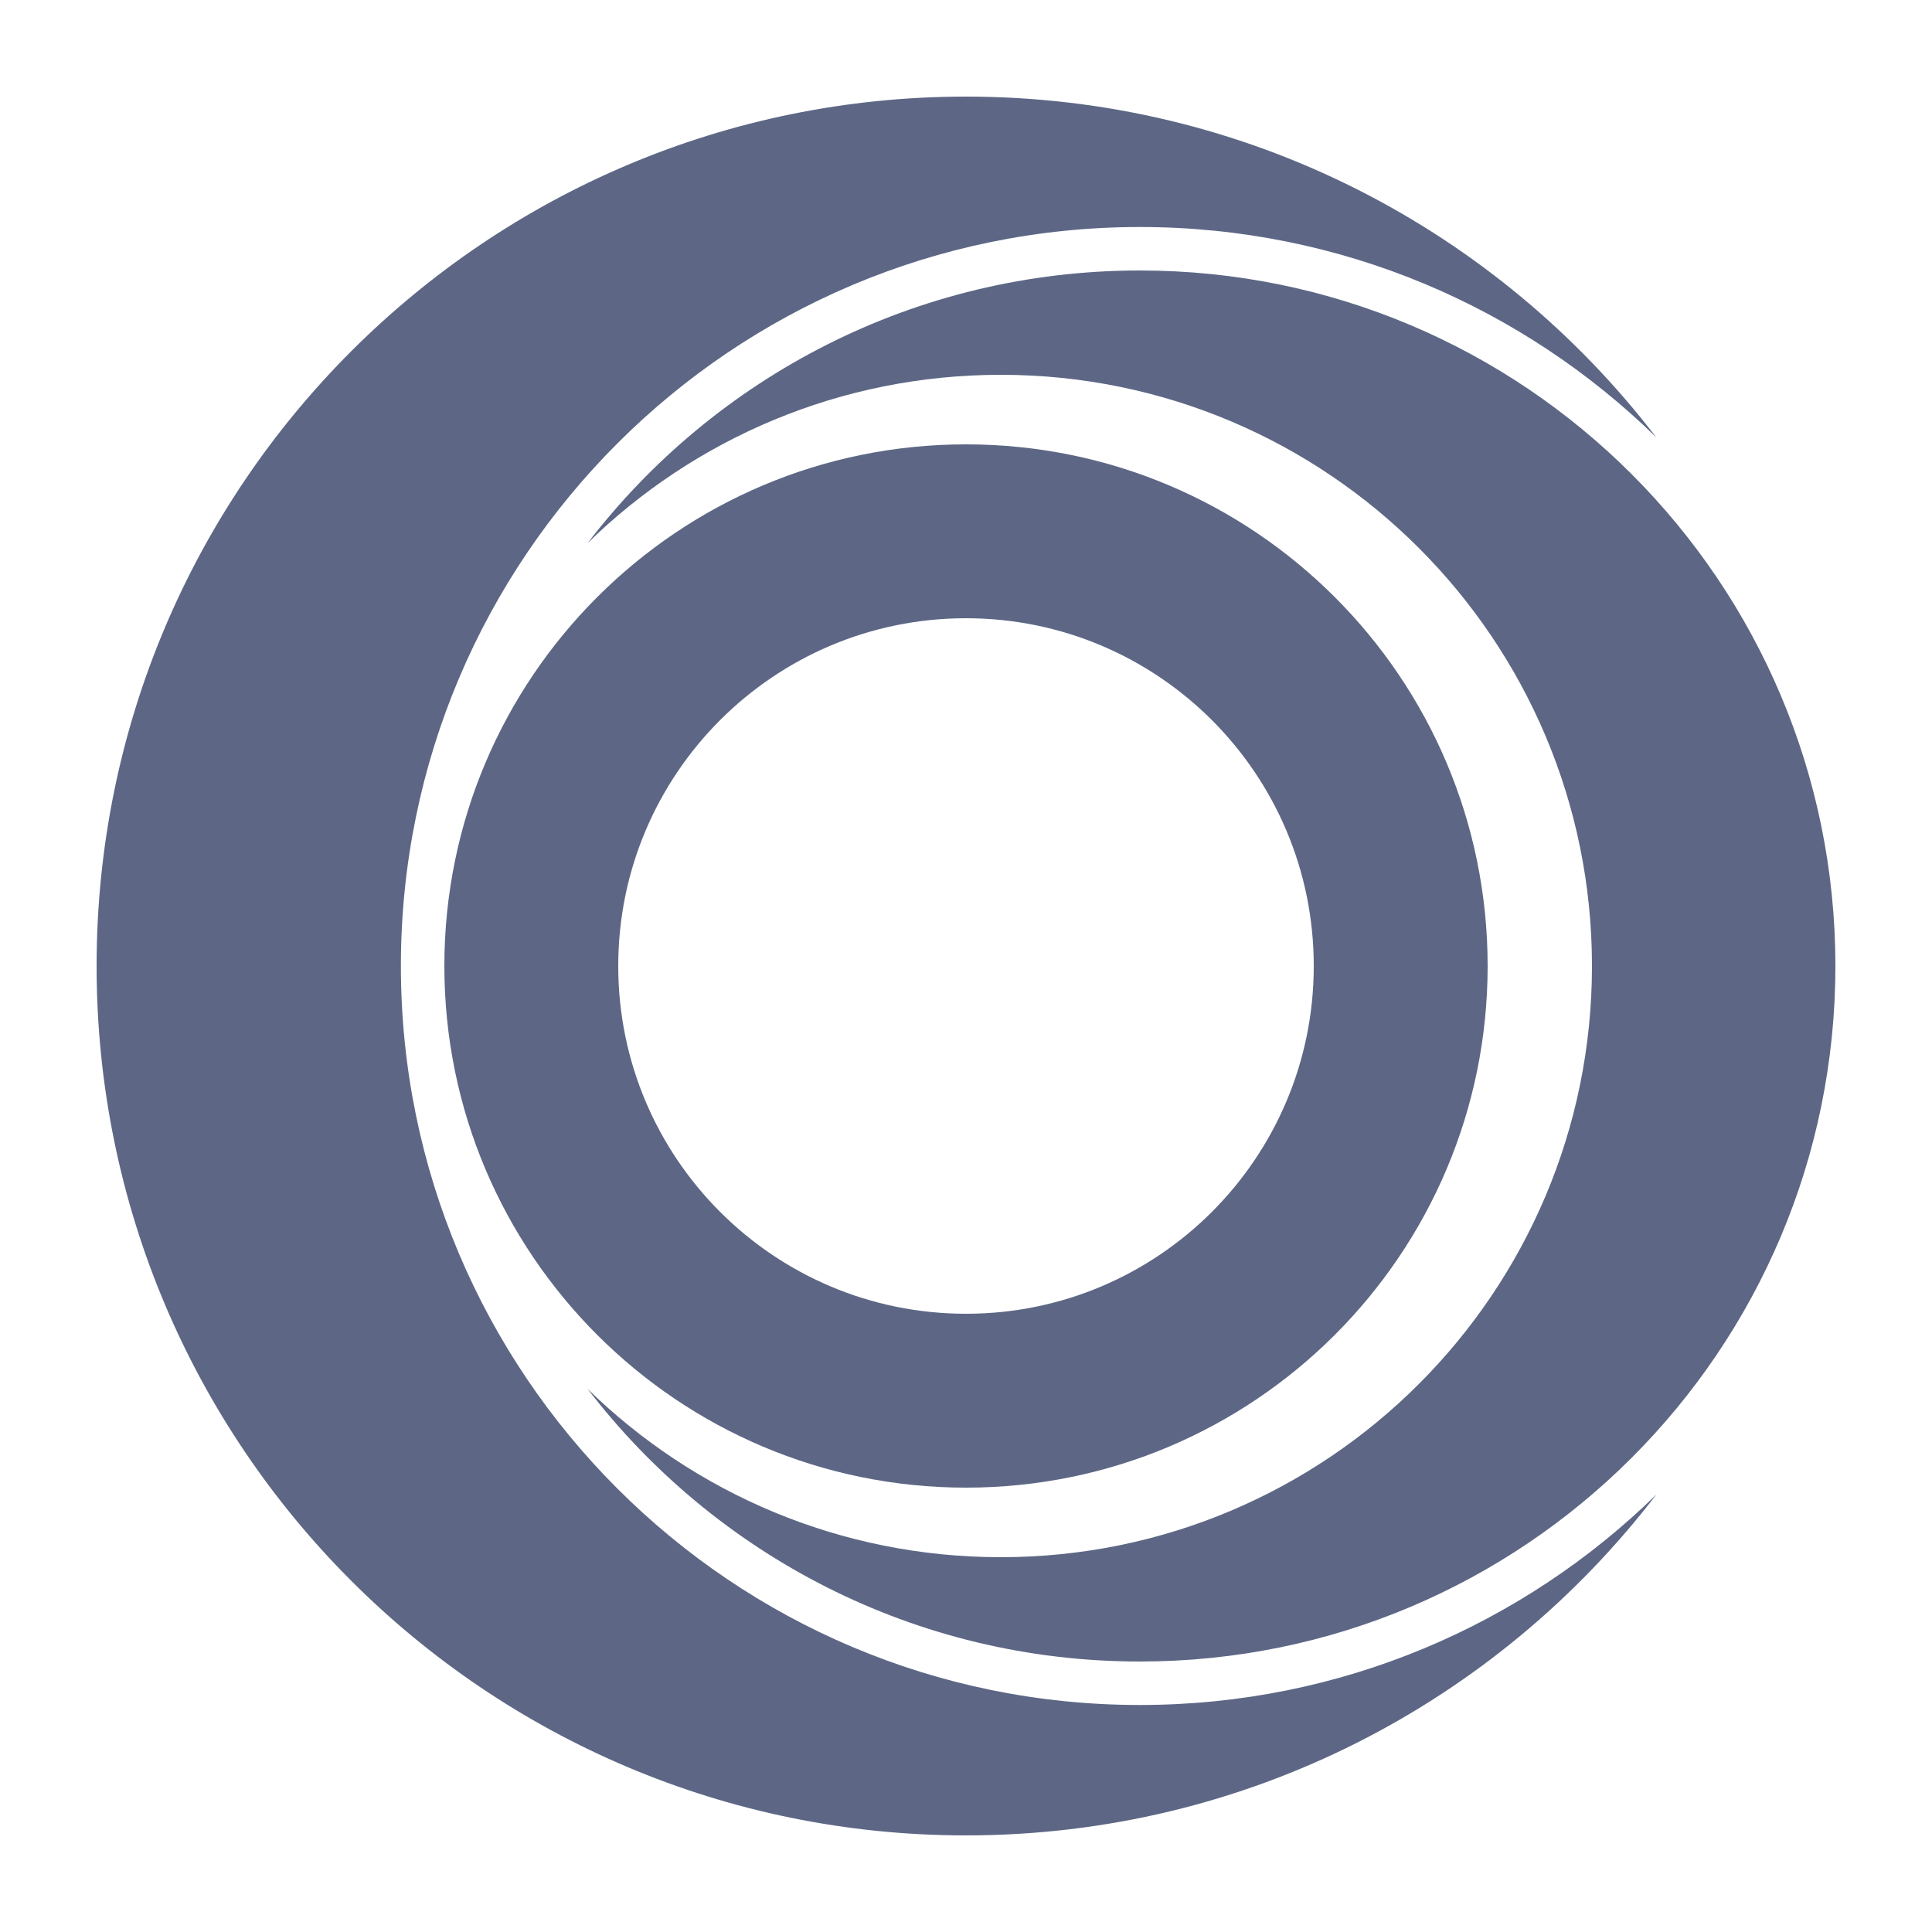
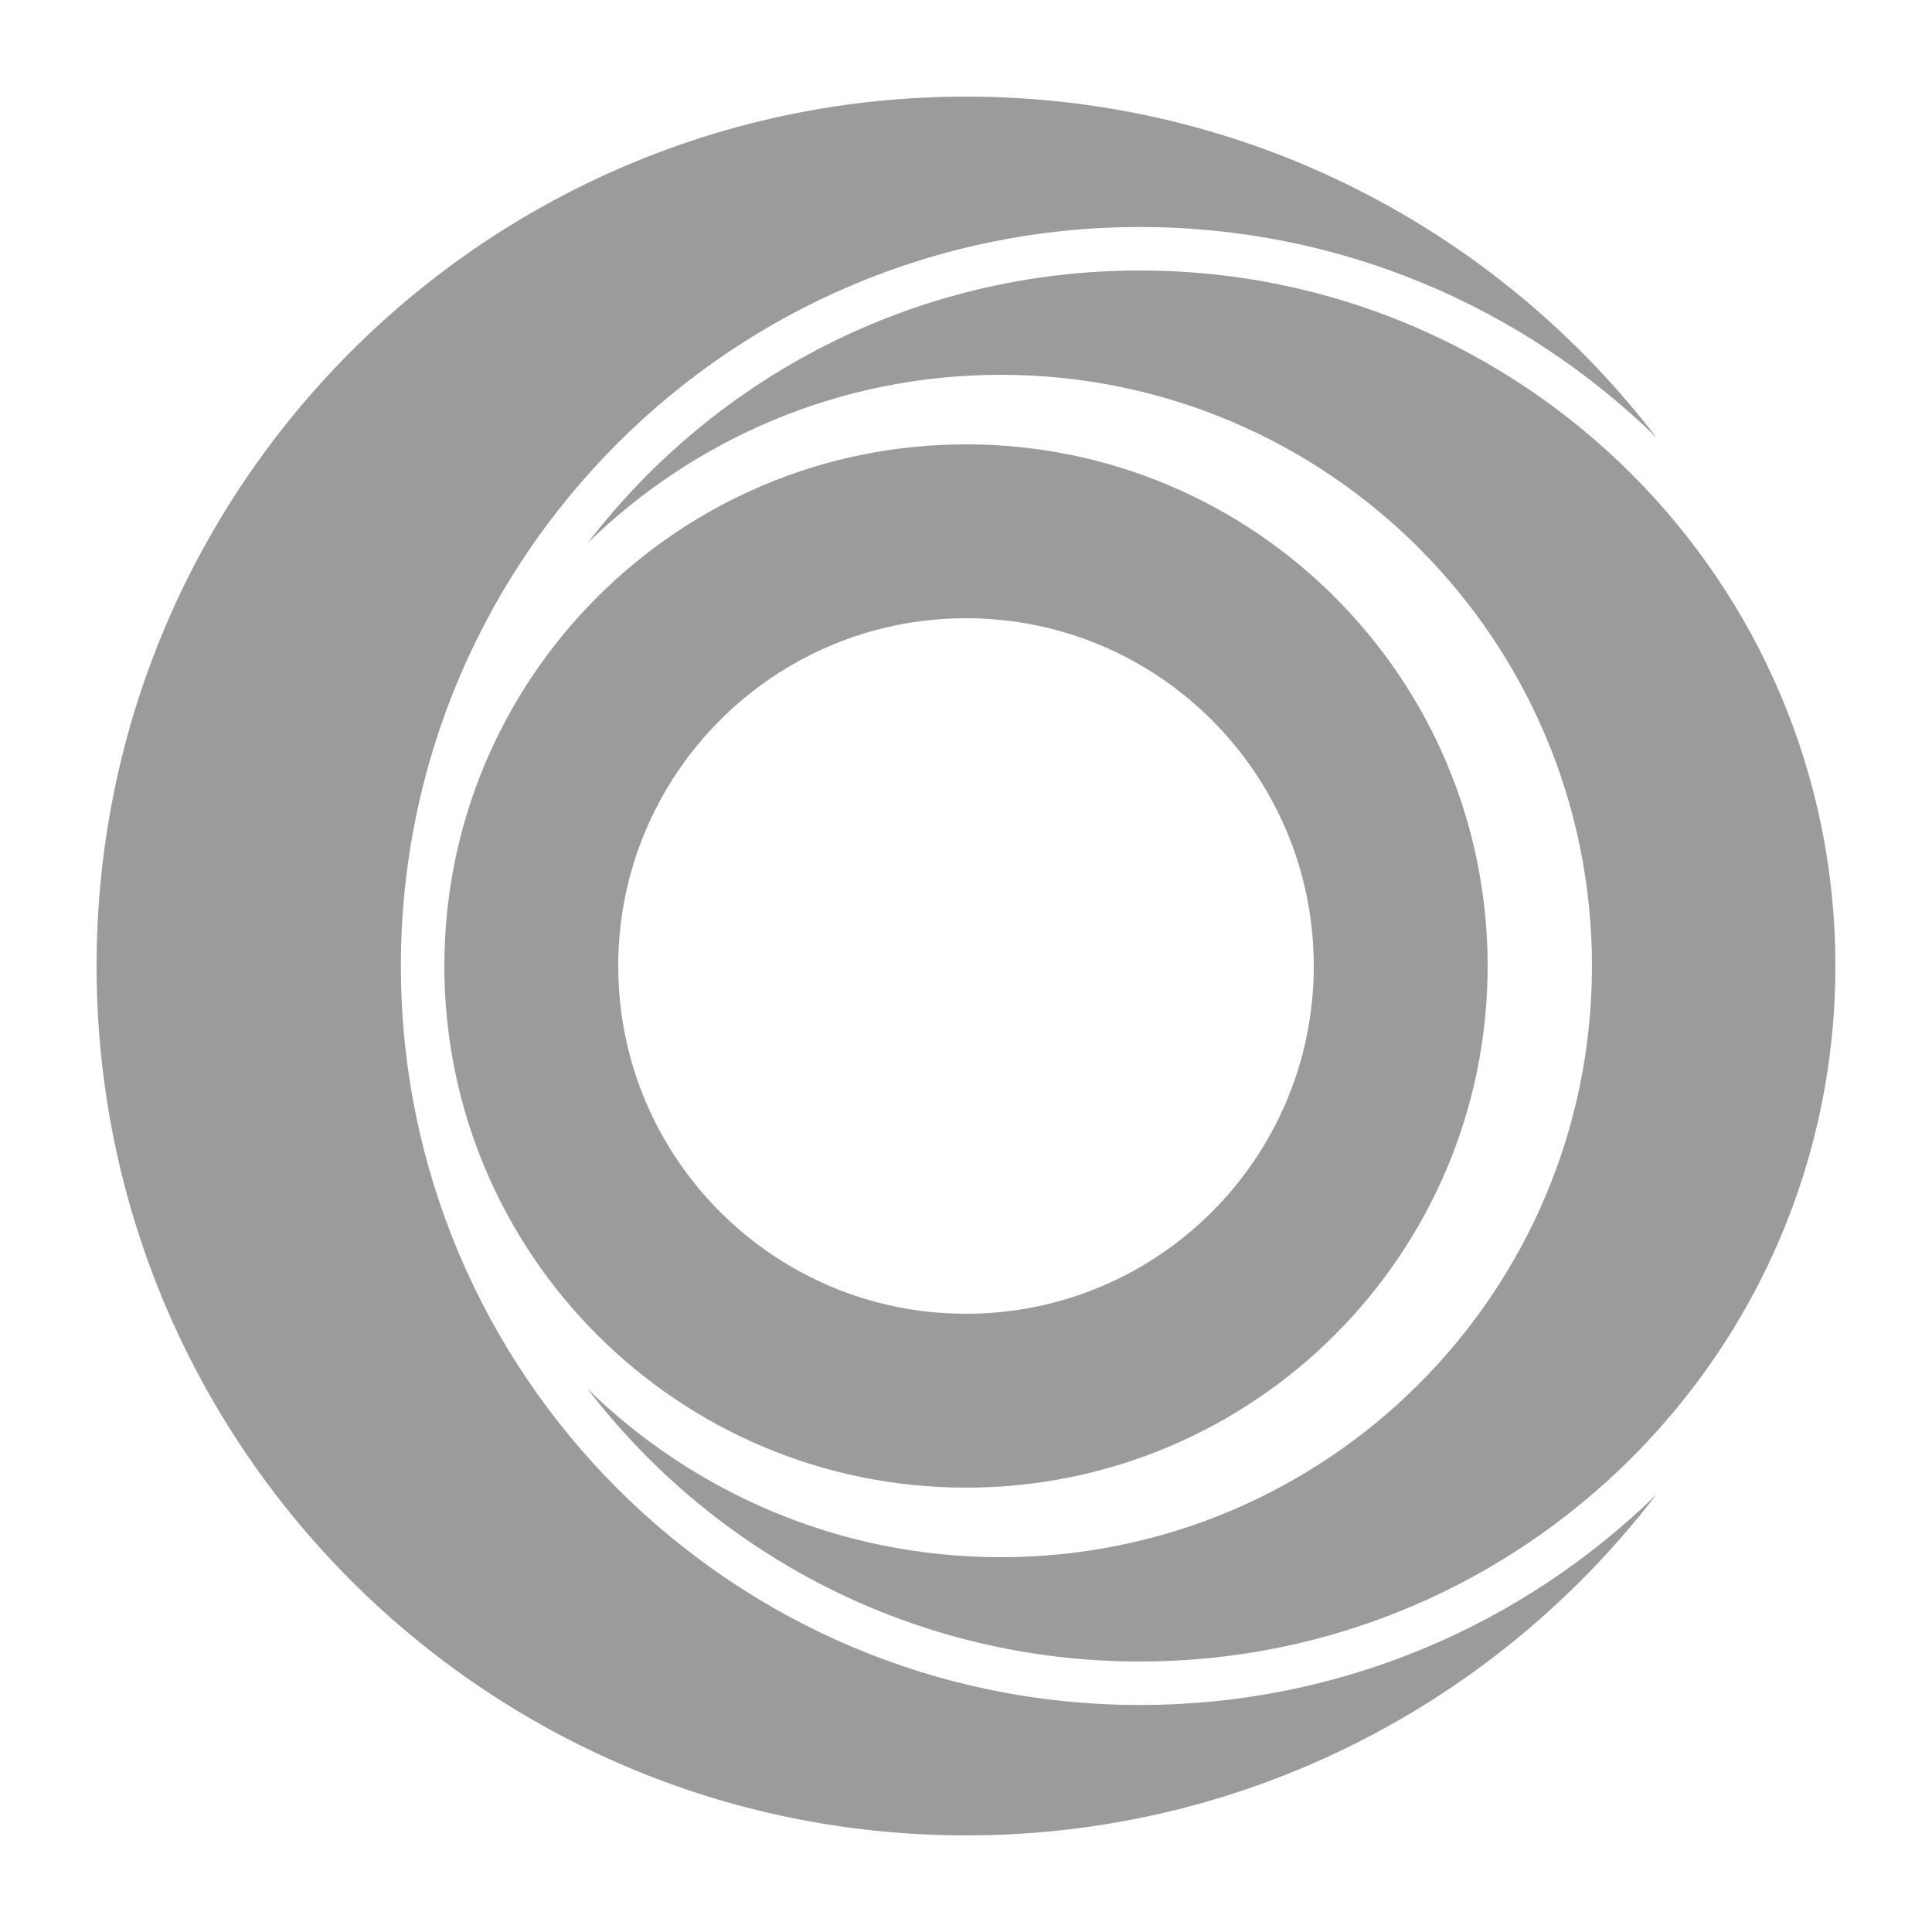
<svg xmlns="http://www.w3.org/2000/svg" width="20" height="20" viewBox="0 0 20 20" fill="none">
-   <path d="M17.146 4.528C15.767 3.18 13.88 2.35 11.8 2.35C7.575 2.35 4.15 5.775 4.15 10C4.15 14.225 7.575 17.65 11.8 17.65C13.88 17.65 15.767 16.82 17.146 15.472C15.501 17.617 12.912 19 10 19C5.029 19 1 14.971 1 10C1 5.029 5.029 1 10 1C12.912 1 15.501 2.383 17.146 4.528Z" fill="#5D6785" />
-   <path d="M6.083 14.378C7.186 15.456 8.696 16.12 10.36 16.12C13.74 16.12 16.48 13.38 16.48 10C16.48 6.62 13.74 3.88 10.36 3.88C8.696 3.88 7.186 4.544 6.083 5.622C7.399 3.906 9.47 2.8 11.8 2.8C15.777 2.8 19 6.024 19 10C19 13.976 15.776 17.2 11.8 17.2C9.47 17.2 7.399 16.094 6.083 14.378Z" fill="#5D6785" />
-   <path fill-rule="evenodd" clip-rule="evenodd" d="M15.4 10C15.4 12.982 12.982 15.4 10 15.4C7.018 15.4 4.6 12.982 4.6 10C4.6 7.018 7.018 4.6 10 4.6C12.982 4.6 15.4 7.018 15.4 10ZM13.6 10C13.6 11.988 11.988 13.6 10 13.6C8.012 13.6 6.4 11.988 6.4 10C6.4 8.012 8.012 6.4 10 6.4C11.988 6.4 13.6 8.012 13.6 10Z" fill="#5D6785" />
+   <path d="M17.146 4.528C15.767 3.18 13.88 2.35 11.8 2.35C7.575 2.35 4.15 5.775 4.15 10C4.15 14.225 7.575 17.65 11.8 17.65C13.88 17.65 15.767 16.82 17.146 15.472C15.501 17.617 12.912 19 10 19C5.029 19 1 14.971 1 10C1 5.029 5.029 1 10 1C12.912 1 15.501 2.383 17.146 4.528Z" fill="#9B9B9B" />
+   <path d="M6.083 14.378C7.186 15.456 8.696 16.12 10.36 16.12C13.74 16.12 16.48 13.38 16.48 10C16.48 6.62 13.74 3.88 10.36 3.88C8.696 3.88 7.186 4.544 6.083 5.622C7.399 3.906 9.47 2.8 11.8 2.8C15.777 2.8 19 6.024 19 10C19 13.976 15.776 17.2 11.8 17.2C9.47 17.2 7.399 16.094 6.083 14.378Z" fill="#9B9B9B" />
+   <path fill-rule="evenodd" clip-rule="evenodd" d="M15.4 10C15.4 12.982 12.982 15.4 10 15.4C7.018 15.4 4.6 12.982 4.6 10C4.6 7.018 7.018 4.6 10 4.6C12.982 4.6 15.4 7.018 15.4 10ZM13.6 10C13.6 11.988 11.988 13.6 10 13.6C8.012 13.6 6.4 11.988 6.4 10C6.4 8.012 8.012 6.4 10 6.4C11.988 6.4 13.6 8.012 13.6 10Z" fill="#9B9B9B" />
</svg>
